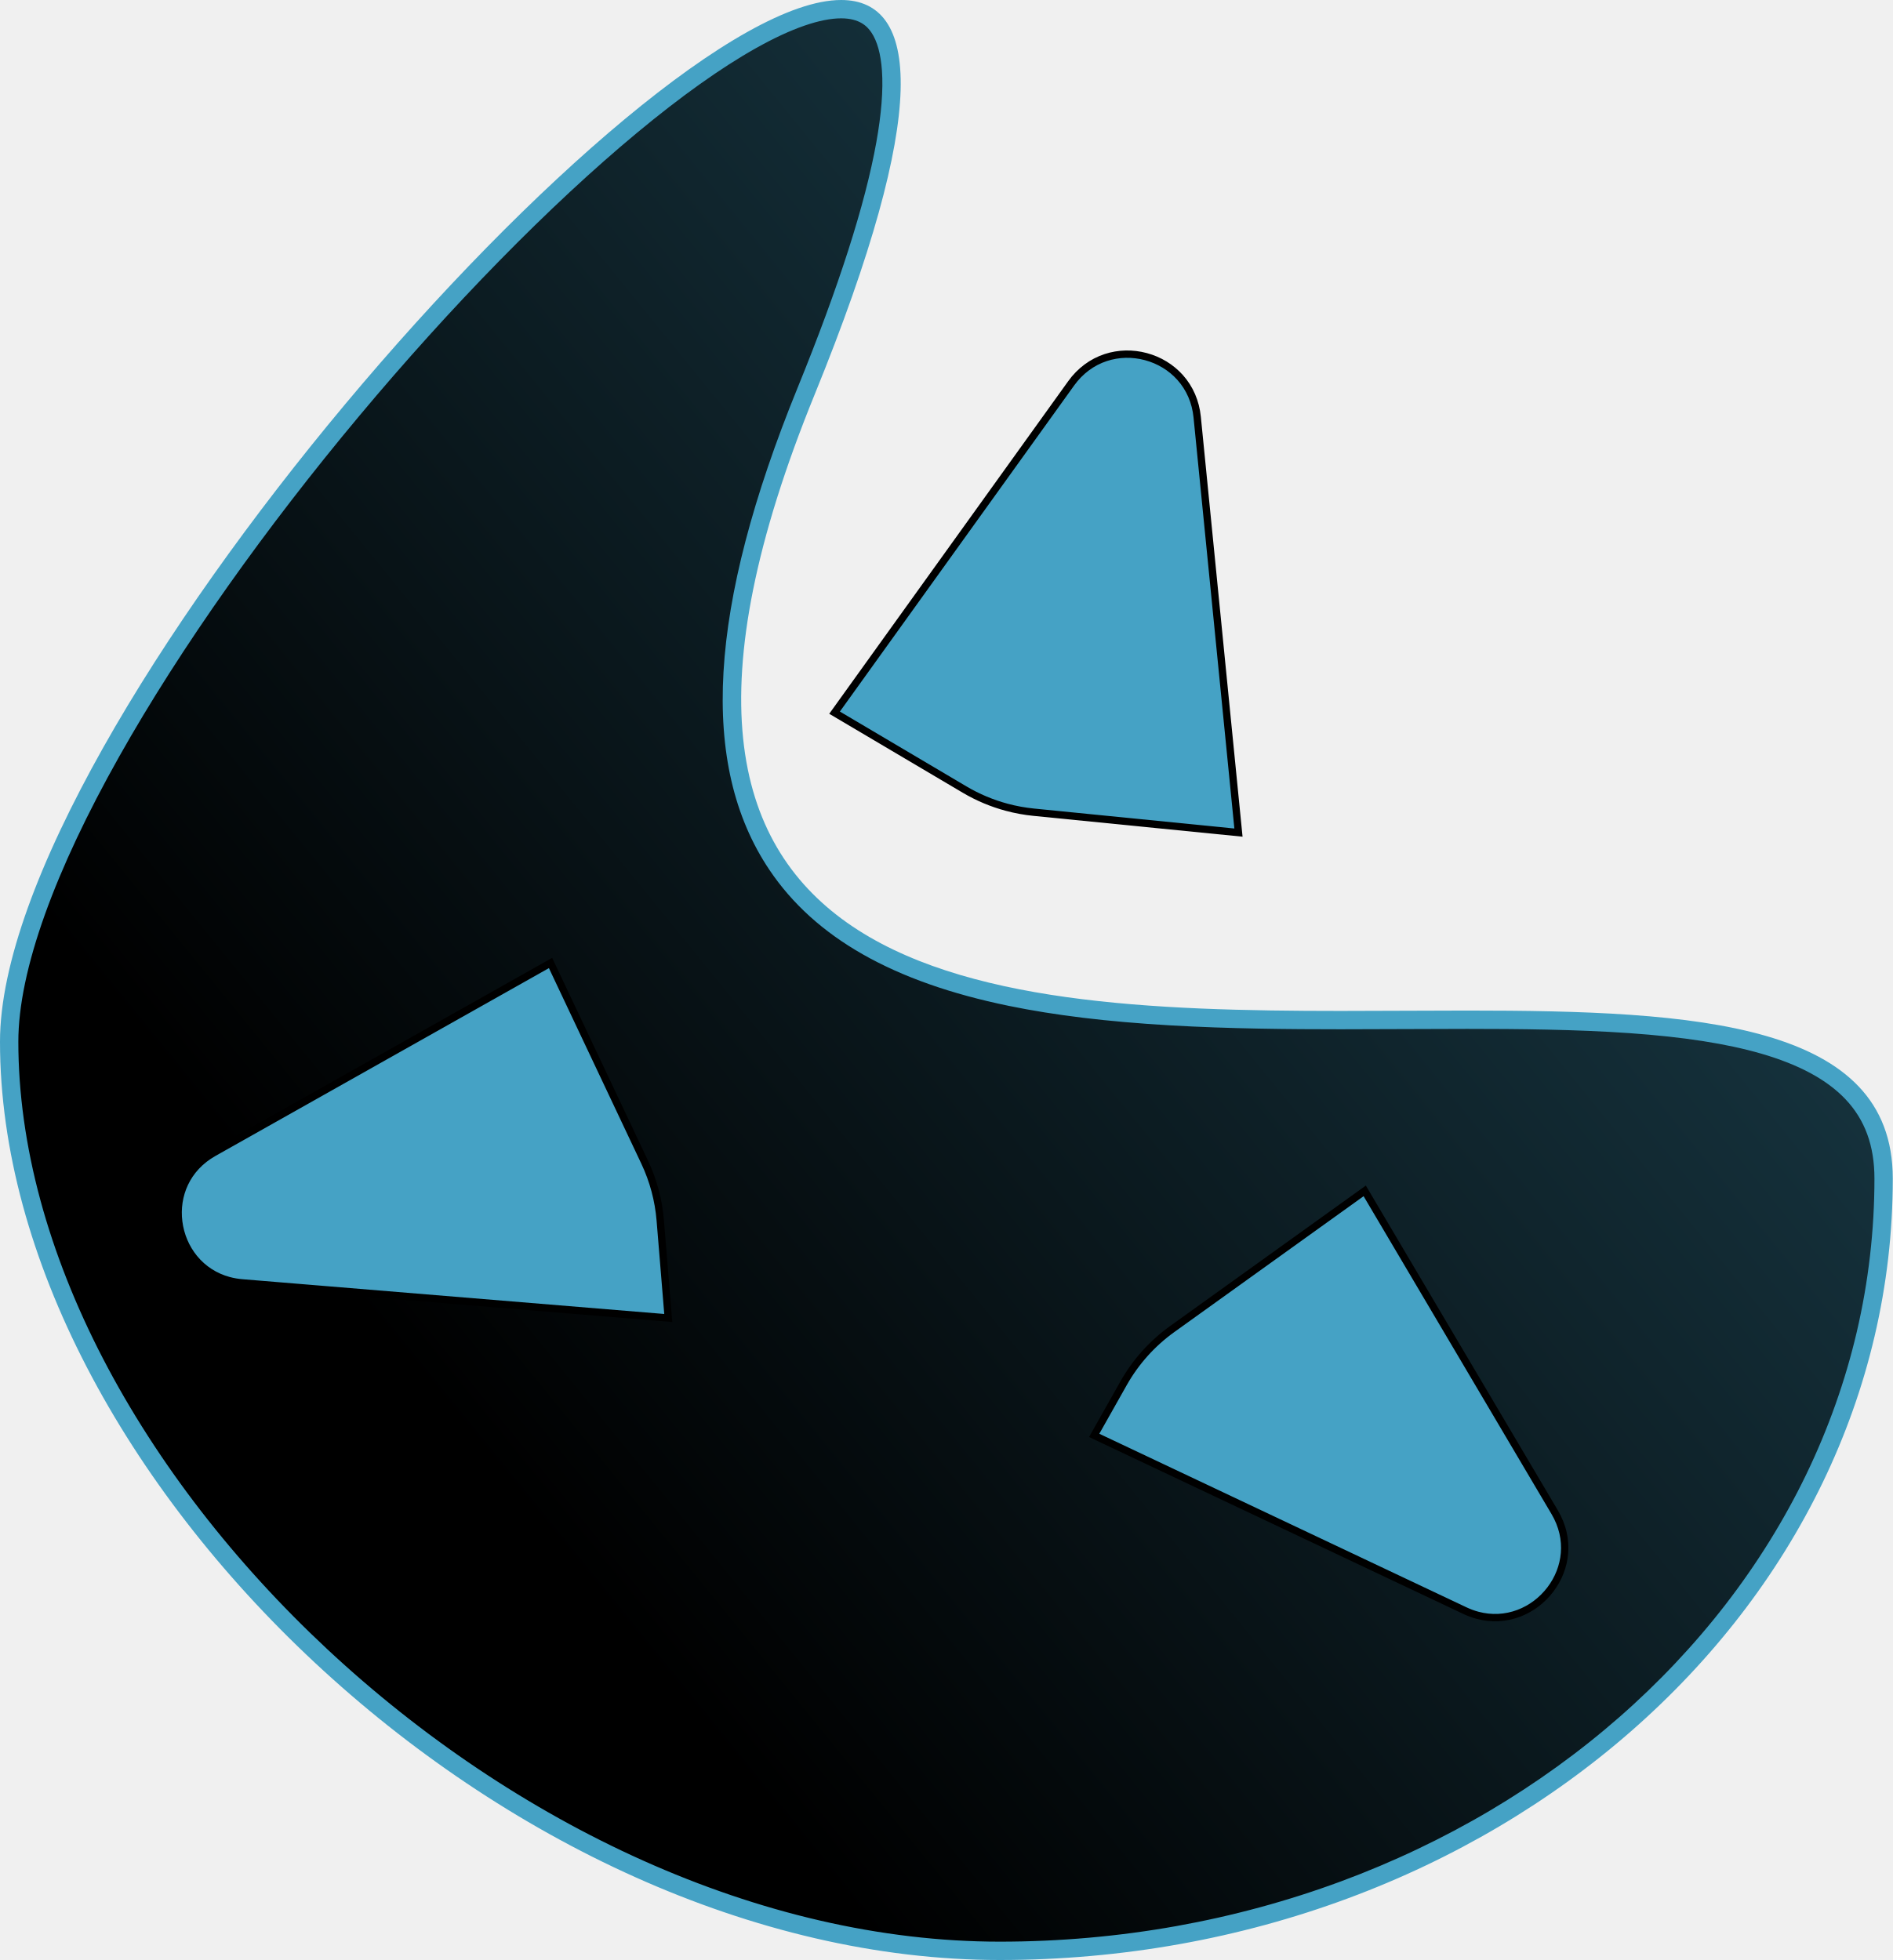
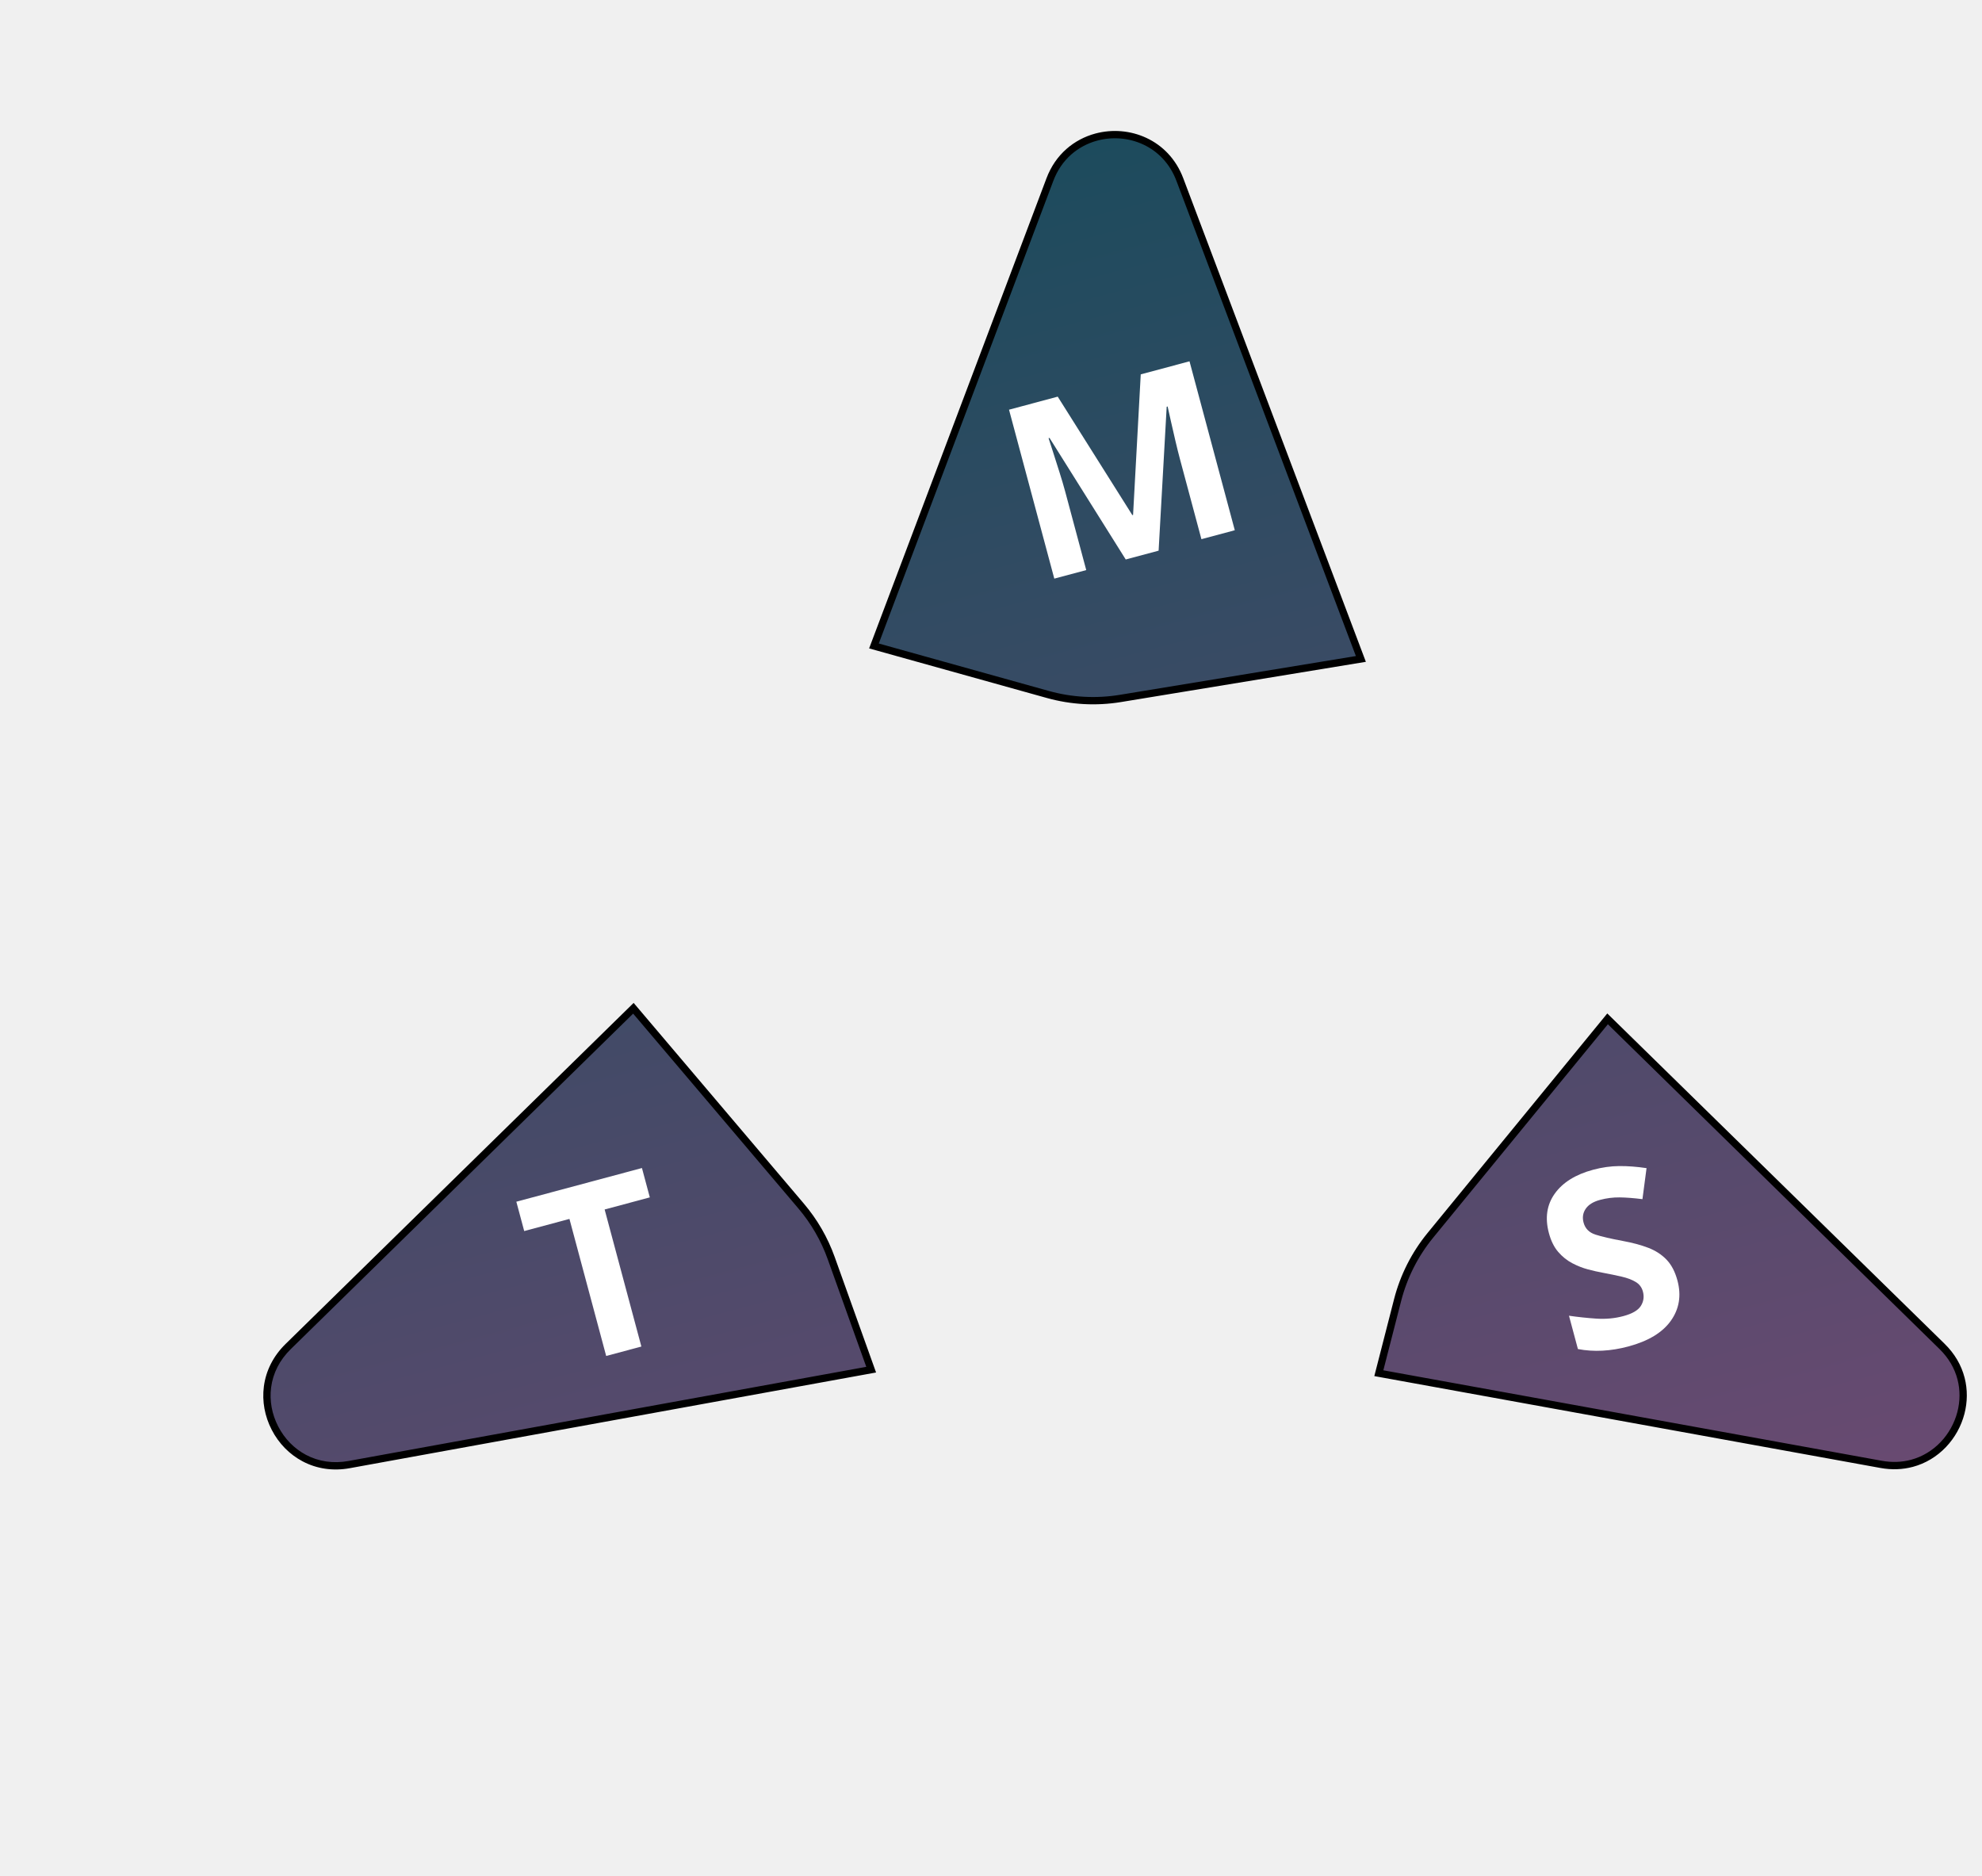
- <svg xmlns="http://www.w3.org/2000/svg" width="516.041" height="534.486" viewBox="0 0 516.041 534.486">
+ <svg xmlns="http://www.w3.org/2000/svg" width="542.315" height="513.097" viewBox="0 0 542.315 513.097">
  <defs>
-     <linearGradient id="linear-gradient" x1="1.569" y1="-1.103" x2="-0.107" y2="0.312" gradientUnits="objectBoundingBox">
-       <stop offset="0" stop-color="#45a2c5" />
-       <stop offset="1" />
+     <linearGradient id="linear-gradient" x1="0.5" x2="0.5" y2="1" gradientUnits="objectBoundingBox">
+       <stop offset="0" stop-color="#1d4b5d" />
+       <stop offset="1" stop-color="#684a71" />
    </linearGradient>
  </defs>
-   <g id="logo" transform="translate(-762.959 -1170.514)">
-     <g id="droplet" transform="translate(792 1298.605)" fill="url(#linear-gradient)">
-       <path d="M 243.5 403.895 C 227.279 403.895 210.539 401.92 193.743 398.026 C 177.585 394.28 161.254 388.732 145.204 381.536 C 129.633 374.554 114.277 366.002 99.562 356.116 C 85.124 346.416 71.31 335.439 58.505 323.49 C 45.768 311.605 34.062 298.789 23.712 285.399 C 13.271 271.891 4.233 257.828 -3.149 243.601 C -10.691 229.065 -16.507 214.351 -20.433 199.87 C -24.486 184.922 -26.541 170.153 -26.541 155.974 C -26.541 146.033 -24.031 134.014 -19.082 120.251 C -14.408 107.254 -7.562 92.708 1.265 77.016 C 9.61 62.182 19.652 46.447 31.113 30.248 C 42.096 14.724 54.168 -0.929 66.992 -16.276 C 79.56 -31.316 92.493 -45.635 105.43 -58.835 C 118.448 -72.118 131.066 -83.854 142.932 -93.716 C 155.148 -103.869 166.246 -111.765 175.917 -117.185 C 180.852 -119.95 185.418 -122.065 189.49 -123.47 C 193.568 -124.877 197.198 -125.591 200.278 -125.591 C 204.982 -125.591 208.363 -123.964 210.613 -120.617 C 212.448 -117.888 213.556 -113.976 213.905 -108.99 C 214.287 -103.544 213.761 -96.774 212.343 -88.867 C 209.277 -71.775 202.003 -49.072 190.723 -21.39 C 166.67 37.642 164.081 79.877 182.808 107.731 C 194.846 125.634 215.668 137.416 246.465 143.751 C 258.93 146.316 273.165 148.038 289.985 149.017 C 306.223 149.962 322.592 150.089 336.463 150.089 C 342.328 150.089 348.258 150.062 353.994 150.036 C 359.594 150.01 365.384 149.984 370.975 149.984 C 384.718 149.984 400.742 150.122 415.385 151.149 C 430.322 152.197 442.236 154.054 451.809 156.827 C 457.064 158.349 461.718 160.189 465.642 162.296 C 469.717 164.483 473.161 167.042 475.878 169.901 C 478.685 172.855 480.829 176.251 482.249 179.994 C 483.743 183.928 484.5 188.404 484.5 193.299 C 484.5 207.566 482.858 221.823 479.619 235.676 C 476.461 249.179 471.749 262.463 465.614 275.158 C 459.586 287.629 452.124 299.66 443.435 310.915 C 434.823 322.071 424.931 332.563 414.034 342.099 C 403.131 351.641 391.132 360.305 378.371 367.849 C 365.482 375.47 351.702 382.015 337.413 387.304 C 322.857 392.692 307.622 396.831 292.133 399.605 C 276.236 402.451 259.874 403.895 243.5 403.895 Z" stroke="none" />
-       <path d="M 200.278 -123.091 C 197.476 -123.091 194.121 -122.423 190.305 -121.107 C 186.374 -119.75 181.944 -117.697 177.139 -115.004 C 167.601 -109.658 156.629 -101.849 144.53 -91.793 C 132.729 -81.985 120.174 -70.308 107.215 -57.085 C 94.324 -43.932 81.437 -29.662 68.911 -14.673 C 56.129 0.623 44.098 16.222 33.153 31.692 C 21.742 47.821 11.747 63.482 3.444 78.242 C -5.315 93.812 -12.102 108.231 -16.729 121.097 C -21.581 134.588 -24.041 146.322 -24.041 155.974 C -24.041 169.932 -22.015 184.481 -18.02 199.216 C -14.14 213.525 -8.39 228.071 -0.93 242.45 C 6.384 256.544 15.34 270.48 25.69 283.87 C 35.958 297.154 47.572 309.869 60.21 321.662 C 72.919 333.521 86.628 344.415 100.956 354.041 C 115.553 363.848 130.785 372.331 146.227 379.254 C 162.13 386.385 178.306 391.881 194.308 395.591 C 210.919 399.442 227.469 401.395 243.5 401.395 C 259.727 401.395 275.941 399.965 291.692 397.144 C 307.036 394.396 322.127 390.297 336.546 384.96 C 350.694 379.723 364.338 373.242 377.099 365.697 C 389.727 358.231 401.6 349.658 412.388 340.218 C 423.163 330.788 432.943 320.415 441.456 309.387 C 450.04 298.269 457.41 286.386 463.363 274.07 C 469.418 261.54 474.069 248.431 477.184 235.107 C 480.38 221.441 482 207.374 482 193.299 C 482 184.332 479.404 177.242 474.065 171.623 C 471.532 168.957 468.3 166.56 464.459 164.498 C 460.69 162.475 456.199 160.702 451.113 159.228 C 441.712 156.505 429.968 154.678 415.21 153.643 C 400.643 152.621 384.674 152.484 370.975 152.484 C 365.395 152.484 359.612 152.51 354.02 152.536 C 348.277 152.562 342.339 152.589 336.463 152.589 C 322.556 152.589 306.142 152.461 289.839 151.512 C 272.898 150.527 258.546 148.789 245.961 146.2 C 214.491 139.727 193.155 127.599 180.733 109.126 C 161.506 80.529 164.016 37.528 188.408 -22.333 C 199.622 -49.854 206.847 -72.388 209.882 -89.308 C 211.264 -97.012 211.778 -103.575 211.411 -108.815 C 211.093 -113.359 210.127 -116.861 208.539 -119.222 C 207.422 -120.883 205.351 -123.091 200.278 -123.091 M 200.278 -128.091 C 221.477 -128.091 224.747 -98.266 193.038 -20.447 C 127.894 139.431 234.014 147.589 336.463 147.589 C 348.092 147.589 359.696 147.484 370.975 147.484 C 433.686 147.483 487 150.724 487 193.299 C 487 310.989 377.981 406.395 243.5 406.395 C 109.019 406.395 -29.041 273.664 -29.041 155.974 C -29.041 71.119 145.492 -128.091 200.278 -128.091 Z" stroke="none" fill="#45a2c5" />
+   <g id="logo" transform="matrix(0.966, -0.259, 0.259, 0.966, -1078.856, -891.867)">
+     <g id="Subtraction_2" data-name="Subtraction 2" transform="translate(3287.907 207.584)" fill="url(#linear-gradient)">
+       <path d="M -2075.324 1455.215 C -2078.115 1455.215 -2080.893 1454.571 -2083.58 1453.301 L -2209.835 1393.632 L -2199.689 1375.63 C -2198.054 1372.728 -2196.098 1369.999 -2193.874 1367.518 C -2191.652 1365.037 -2189.153 1362.794 -2186.447 1360.851 L -2124.285 1316.214 L -2059.107 1426.452 C -2057.252 1429.589 -2056.328 1432.915 -2056.363 1436.337 C -2056.394 1439.462 -2057.253 1442.591 -2058.849 1445.388 C -2060.502 1448.288 -2062.876 1450.737 -2065.714 1452.472 C -2068.649 1454.266 -2071.972 1455.214 -2075.324 1455.215 Z M -2343.736 1356.73 L -2488.423 1344.823 C -2492.821 1344.461 -2496.757 1342.769 -2499.805 1339.93 C -2502.628 1337.3 -2504.572 1333.85 -2505.425 1329.952 C -2506.279 1326.053 -2505.955 1322.106 -2504.489 1318.537 C -2502.906 1314.684 -2500.038 1311.502 -2496.194 1309.335 L -2380.97 1244.393 L -2350.649 1308.549 C -2348.28 1313.564 -2346.848 1318.907 -2346.394 1324.432 L -2343.736 1356.73 Z M -2163.981 1203.637 L -2230.342 1197.035 C -2233.656 1196.706 -2236.941 1196.013 -2240.107 1194.976 C -2243.272 1193.939 -2246.331 1192.554 -2249.199 1190.858 L -2291.735 1165.709 L -2212.199 1054.946 C -2210.311 1052.317 -2207.958 1050.291 -2205.206 1048.925 C -2202.676 1047.668 -2199.812 1047.005 -2196.924 1047.005 C -2192.317 1047.005 -2187.861 1048.619 -2184.377 1051.551 C -2182.577 1053.065 -2181.109 1054.875 -2180.011 1056.929 C -2178.841 1059.118 -2178.117 1061.546 -2177.858 1064.146 L -2163.981 1203.637 Z" stroke="none" />
+       <path d="M -2075.324 1454.215 C -2072.156 1454.214 -2069.013 1453.317 -2066.235 1451.618 C -2063.542 1449.972 -2061.288 1447.646 -2059.717 1444.893 C -2058.206 1442.244 -2057.392 1439.282 -2057.362 1436.327 C -2057.33 1433.09 -2058.207 1429.939 -2059.968 1426.961 L -2124.59 1317.664 L -2185.863 1361.663 C -2188.51 1363.564 -2190.955 1365.759 -2193.13 1368.185 C -2195.305 1370.612 -2197.218 1373.282 -2198.818 1376.121 L -2208.437 1393.187 L -2083.153 1452.397 C -2080.6 1453.603 -2077.966 1454.215 -2075.324 1454.215 L -2075.324 1454.215 M -2344.829 1355.637 L -2347.391 1324.514 C -2347.835 1319.11 -2349.235 1313.882 -2351.553 1308.977 L -2381.415 1245.792 L -2495.703 1310.206 C -2499.349 1312.262 -2502.068 1315.274 -2503.564 1318.917 C -2504.953 1322.297 -2505.259 1326.039 -2504.448 1329.738 C -2503.639 1333.436 -2501.797 1336.708 -2499.124 1339.198 C -2496.241 1341.883 -2492.513 1343.483 -2488.341 1343.826 L -2344.829 1355.637 M -2165.097 1202.521 L -2178.854 1064.245 C -2179.099 1061.776 -2179.785 1059.473 -2180.893 1057.401 C -2181.93 1055.459 -2183.319 1053.748 -2185.021 1052.316 C -2188.324 1049.536 -2192.552 1048.005 -2196.924 1048.005 C -2199.658 1048.005 -2202.368 1048.632 -2204.761 1049.82 C -2207.366 1051.113 -2209.595 1053.034 -2211.386 1055.529 L -2290.285 1165.404 L -2248.691 1189.997 C -2245.885 1191.656 -2242.892 1193.012 -2239.796 1194.026 C -2236.699 1195.04 -2233.485 1195.718 -2230.242 1196.04 L -2165.097 1202.521 M -2075.324 1456.215 C -2078.264 1456.215 -2081.185 1455.539 -2084.008 1454.205 L -2211.234 1394.077 L -2200.56 1375.139 C -2198.889 1372.174 -2196.89 1369.385 -2194.619 1366.85 C -2192.348 1364.316 -2189.795 1362.024 -2187.03 1360.039 L -2123.981 1314.764 L -2058.246 1425.943 C -2056.297 1429.24 -2055.327 1432.74 -2055.363 1436.347 C -2055.396 1439.641 -2056.301 1442.939 -2057.98 1445.884 C -2059.717 1448.929 -2062.211 1451.502 -2065.192 1453.325 C -2068.284 1455.215 -2071.788 1456.214 -2075.324 1456.215 Z M -2342.643 1357.824 L -2488.505 1345.82 C -2493.13 1345.439 -2497.272 1343.656 -2500.487 1340.662 C -2503.459 1337.893 -2505.505 1334.263 -2506.402 1330.165 C -2507.3 1326.068 -2506.958 1321.915 -2505.414 1318.157 C -2503.745 1314.094 -2500.726 1310.742 -2496.685 1308.464 L -2380.525 1242.995 L -2349.745 1308.122 C -2347.324 1313.245 -2345.861 1318.705 -2345.397 1324.35 L -2342.643 1357.824 Z M -2162.865 1204.754 L -2162.865 1204.753 L -2162.865 1204.754 Z M -2162.865 1204.753 L -2230.44 1198.031 C -2233.827 1197.694 -2237.184 1196.986 -2240.418 1195.926 C -2243.653 1194.867 -2246.778 1193.451 -2249.708 1191.719 L -2293.184 1166.013 L -2213.011 1054.363 C -2211.027 1051.599 -2208.55 1049.468 -2205.65 1048.029 C -2202.982 1046.704 -2199.965 1046.005 -2196.924 1046.005 C -2192.081 1046.005 -2187.397 1047.703 -2183.733 1050.786 C -2181.836 1052.383 -2180.287 1054.291 -2179.129 1056.458 C -2177.897 1058.763 -2177.135 1061.316 -2176.863 1064.047 L -2162.865 1204.753 Z" stroke="none" fill="#000" />
    </g>
-     <g id="Subtraction_1" data-name="Subtraction 1" transform="matrix(0.966, 0.259, -0.259, 0.966, 875.123, 1101.269)" fill="#45a2c5">
-       <path d="M 412.701 417.017 C 411.499 417.017 410.266 416.903 409.036 416.68 L 299.064 396.704 L 303.123 380.9 C 303.952 377.674 305.135 374.531 306.641 371.559 C 308.146 368.588 309.979 365.774 312.09 363.198 L 353.032 313.209 L 425.728 384.412 C 427.229 385.883 428.463 387.52 429.395 389.277 C 430.275 390.937 430.888 392.709 431.219 394.545 C 431.849 398.039 431.448 401.685 430.059 405.087 C 428.655 408.526 426.357 411.464 423.413 413.583 C 420.292 415.829 416.588 417.016 412.701 417.017 Z M 60.299 417.017 C 56.412 417.017 52.708 415.83 49.587 413.585 C 46.643 411.466 44.345 408.529 42.941 405.091 C 41.552 401.688 41.151 398.042 41.78 394.547 C 42.111 392.711 42.725 390.938 43.605 389.278 C 44.537 387.521 45.771 385.884 47.273 384.412 L 122.563 310.666 L 161.402 356.47 C 164.988 360.7 167.754 365.491 169.623 370.71 L 178.627 395.851 L 63.963 416.68 C 62.735 416.903 61.502 417.016 60.299 417.017 Z M 231.692 237.453 L 231.692 237.453 C 227.511 237.453 223.351 236.884 219.327 235.76 L 179.67 224.692 L 218.725 121.235 C 220.187 117.362 222.707 114.174 226.014 112.017 C 229.094 110.008 232.72 108.945 236.5 108.945 C 240.28 108.945 243.906 110.008 246.986 112.017 C 250.293 114.174 252.814 117.362 254.276 121.235 L 294.49 227.764 L 239.141 236.846 C 236.685 237.249 234.179 237.453 231.692 237.453 Z" stroke="none" />
-       <path d="M 412.701 416.017 C 416.377 416.016 419.879 414.894 422.829 412.771 C 425.621 410.762 427.801 407.974 429.133 404.709 C 430.45 401.483 430.831 398.03 430.235 394.722 C 429.923 392.989 429.343 391.314 428.511 389.745 C 427.628 388.079 426.456 386.526 425.028 385.127 L 353.113 314.688 L 312.864 363.831 C 310.799 366.352 309.005 369.104 307.533 372.011 C 306.06 374.919 304.902 377.993 304.091 381.149 L 300.299 395.912 L 409.215 415.696 C 410.386 415.909 411.559 416.017 412.701 416.017 M 60.299 416.017 L 60.299 416.017 C 61.442 416.016 62.615 415.909 63.785 415.696 L 177.288 395.078 L 168.682 371.047 C 166.853 365.942 164.147 361.255 160.639 357.117 L 122.496 312.133 L 47.973 385.127 C 46.544 386.526 45.372 388.08 44.489 389.746 C 43.657 391.315 43.077 392.99 42.764 394.724 C 42.168 398.032 42.55 401.486 43.867 404.713 C 45.2 407.977 47.379 410.764 50.171 412.773 C 53.121 414.895 56.623 416.017 60.299 416.017 M 231.692 236.453 C 234.125 236.453 236.577 236.253 238.979 235.859 L 293.123 226.975 L 253.34 121.588 C 251.953 117.915 249.567 114.895 246.44 112.854 C 243.523 110.951 240.085 109.945 236.5 109.945 C 232.914 109.945 229.477 110.951 226.56 112.854 C 223.433 114.895 221.047 117.915 219.66 121.588 L 180.992 224.023 L 219.596 234.797 C 223.533 235.896 227.602 236.453 231.692 236.453 L 231.692 236.453 M 412.701 418.017 C 411.439 418.017 410.146 417.898 408.857 417.664 L 297.828 397.495 L 302.154 380.651 C 303.001 377.355 304.21 374.144 305.748 371.108 C 307.286 368.071 309.16 365.197 311.316 362.564 L 352.951 311.73 L 426.427 383.698 C 428.003 385.241 429.298 386.96 430.278 388.809 C 431.206 390.56 431.854 392.43 432.203 394.368 C 432.867 398.049 432.445 401.887 430.985 405.465 C 429.51 409.078 427.094 412.165 423.997 414.394 C 420.705 416.764 416.799 418.016 412.701 418.017 Z M 60.299 418.017 C 56.201 418.017 52.295 416.765 49.003 414.396 C 45.906 412.168 43.49 409.081 42.015 405.469 C 40.554 401.89 40.133 398.052 40.796 394.37 C 41.145 392.432 41.793 390.561 42.722 388.81 C 43.702 386.961 44.998 385.241 46.573 383.698 L 122.631 309.2 L 162.165 355.823 C 165.829 360.145 168.655 365.041 170.564 370.372 L 179.966 396.625 L 64.142 417.664 C 62.855 417.898 61.562 418.016 60.299 418.017 Z M 231.692 238.453 L 231.692 238.453 C 227.421 238.453 223.17 237.871 219.058 236.723 L 178.349 225.362 L 217.789 120.882 C 219.327 116.809 221.982 113.454 225.467 111.179 C 228.71 109.064 232.525 107.945 236.5 107.945 C 240.474 107.945 244.289 109.064 247.533 111.179 C 251.018 113.454 253.674 116.809 255.211 120.882 L 295.856 228.553 L 239.303 237.833 C 236.794 238.245 234.233 238.453 231.692 238.453 Z" stroke="none" fill="#000" />
-     </g>
+     <text id="T" transform="translate(860.991 1541.922)" fill="#fff" font-size="66" font-family="FinalSix-Heavy, FinalSix" font-weight="800">
+       <tspan x="0" y="0">T</tspan>
+     </text>
+     <text id="M" transform="translate(1042.57 1368.282)" fill="#fff" font-size="67" font-family="FinalSix-Heavy, FinalSix" font-weight="800">
+       <tspan x="0" y="0">M</tspan>
+     </text>
+     <text id="S" transform="translate(1129.312 1611.159)" fill="#fff" font-size="67" font-family="FinalSix-Heavy, FinalSix" font-weight="800">
+       <tspan x="0" y="0">S</tspan>
+     </text>
  </g>
</svg>
